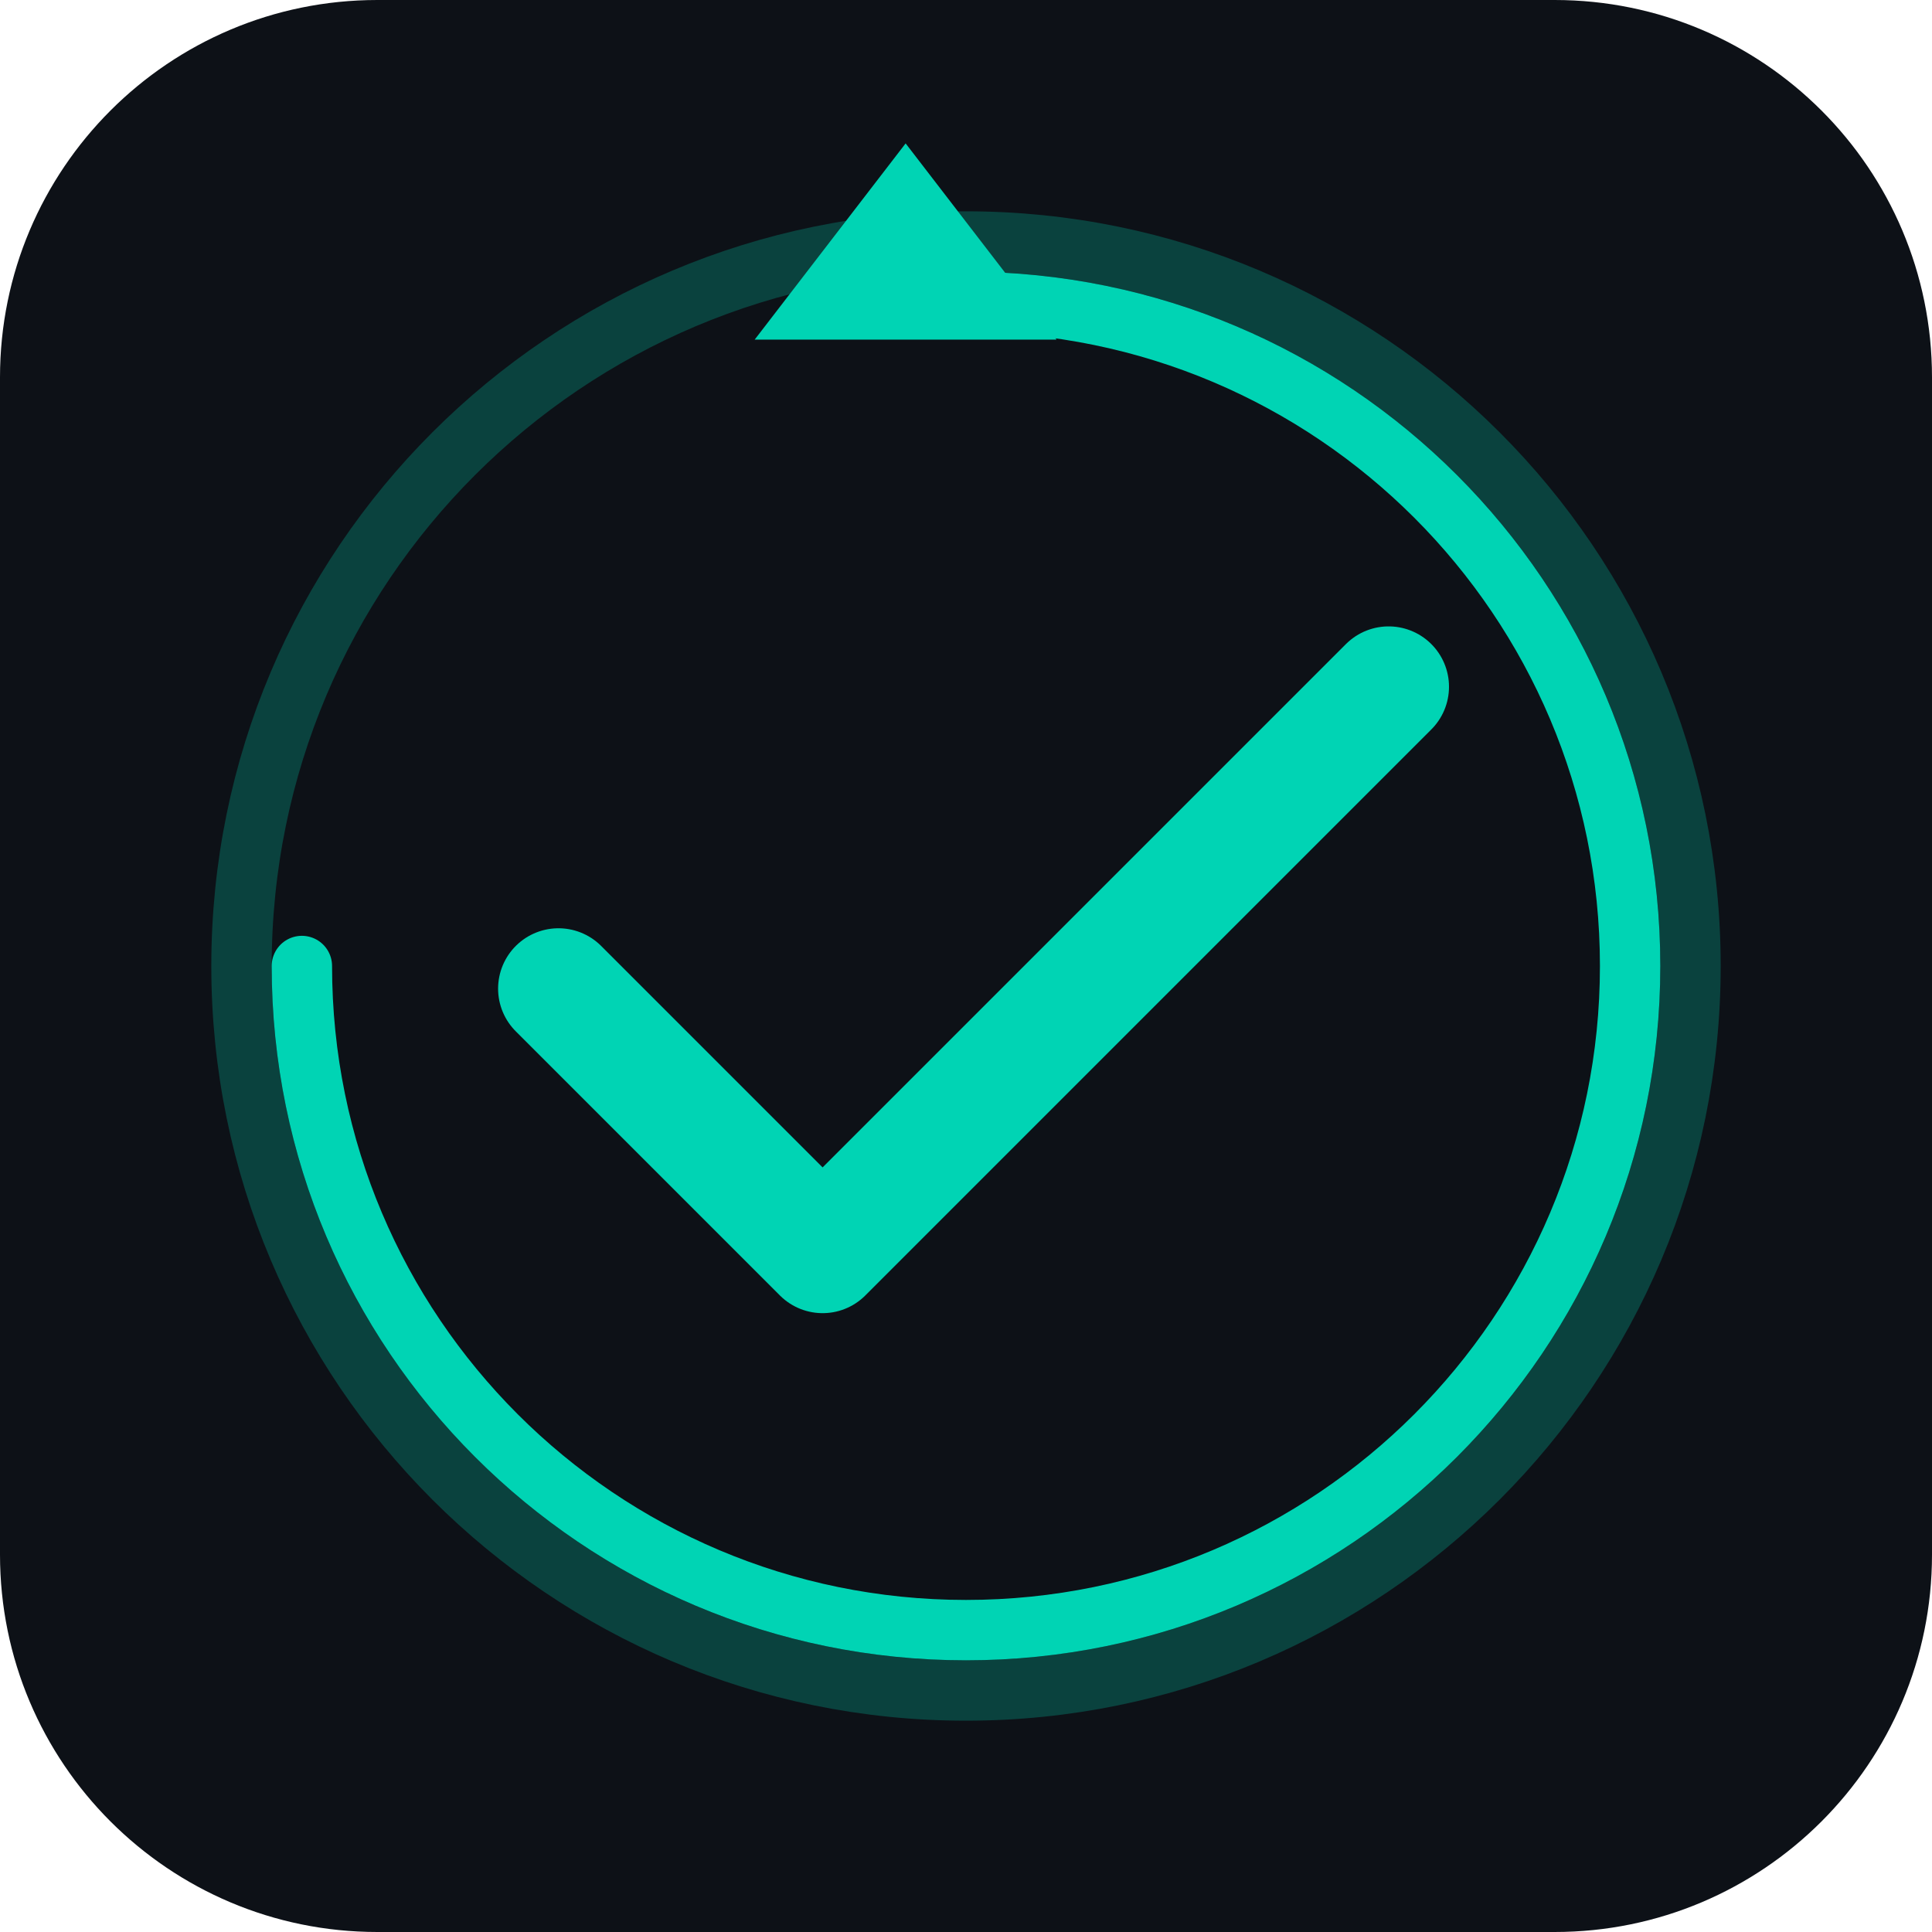
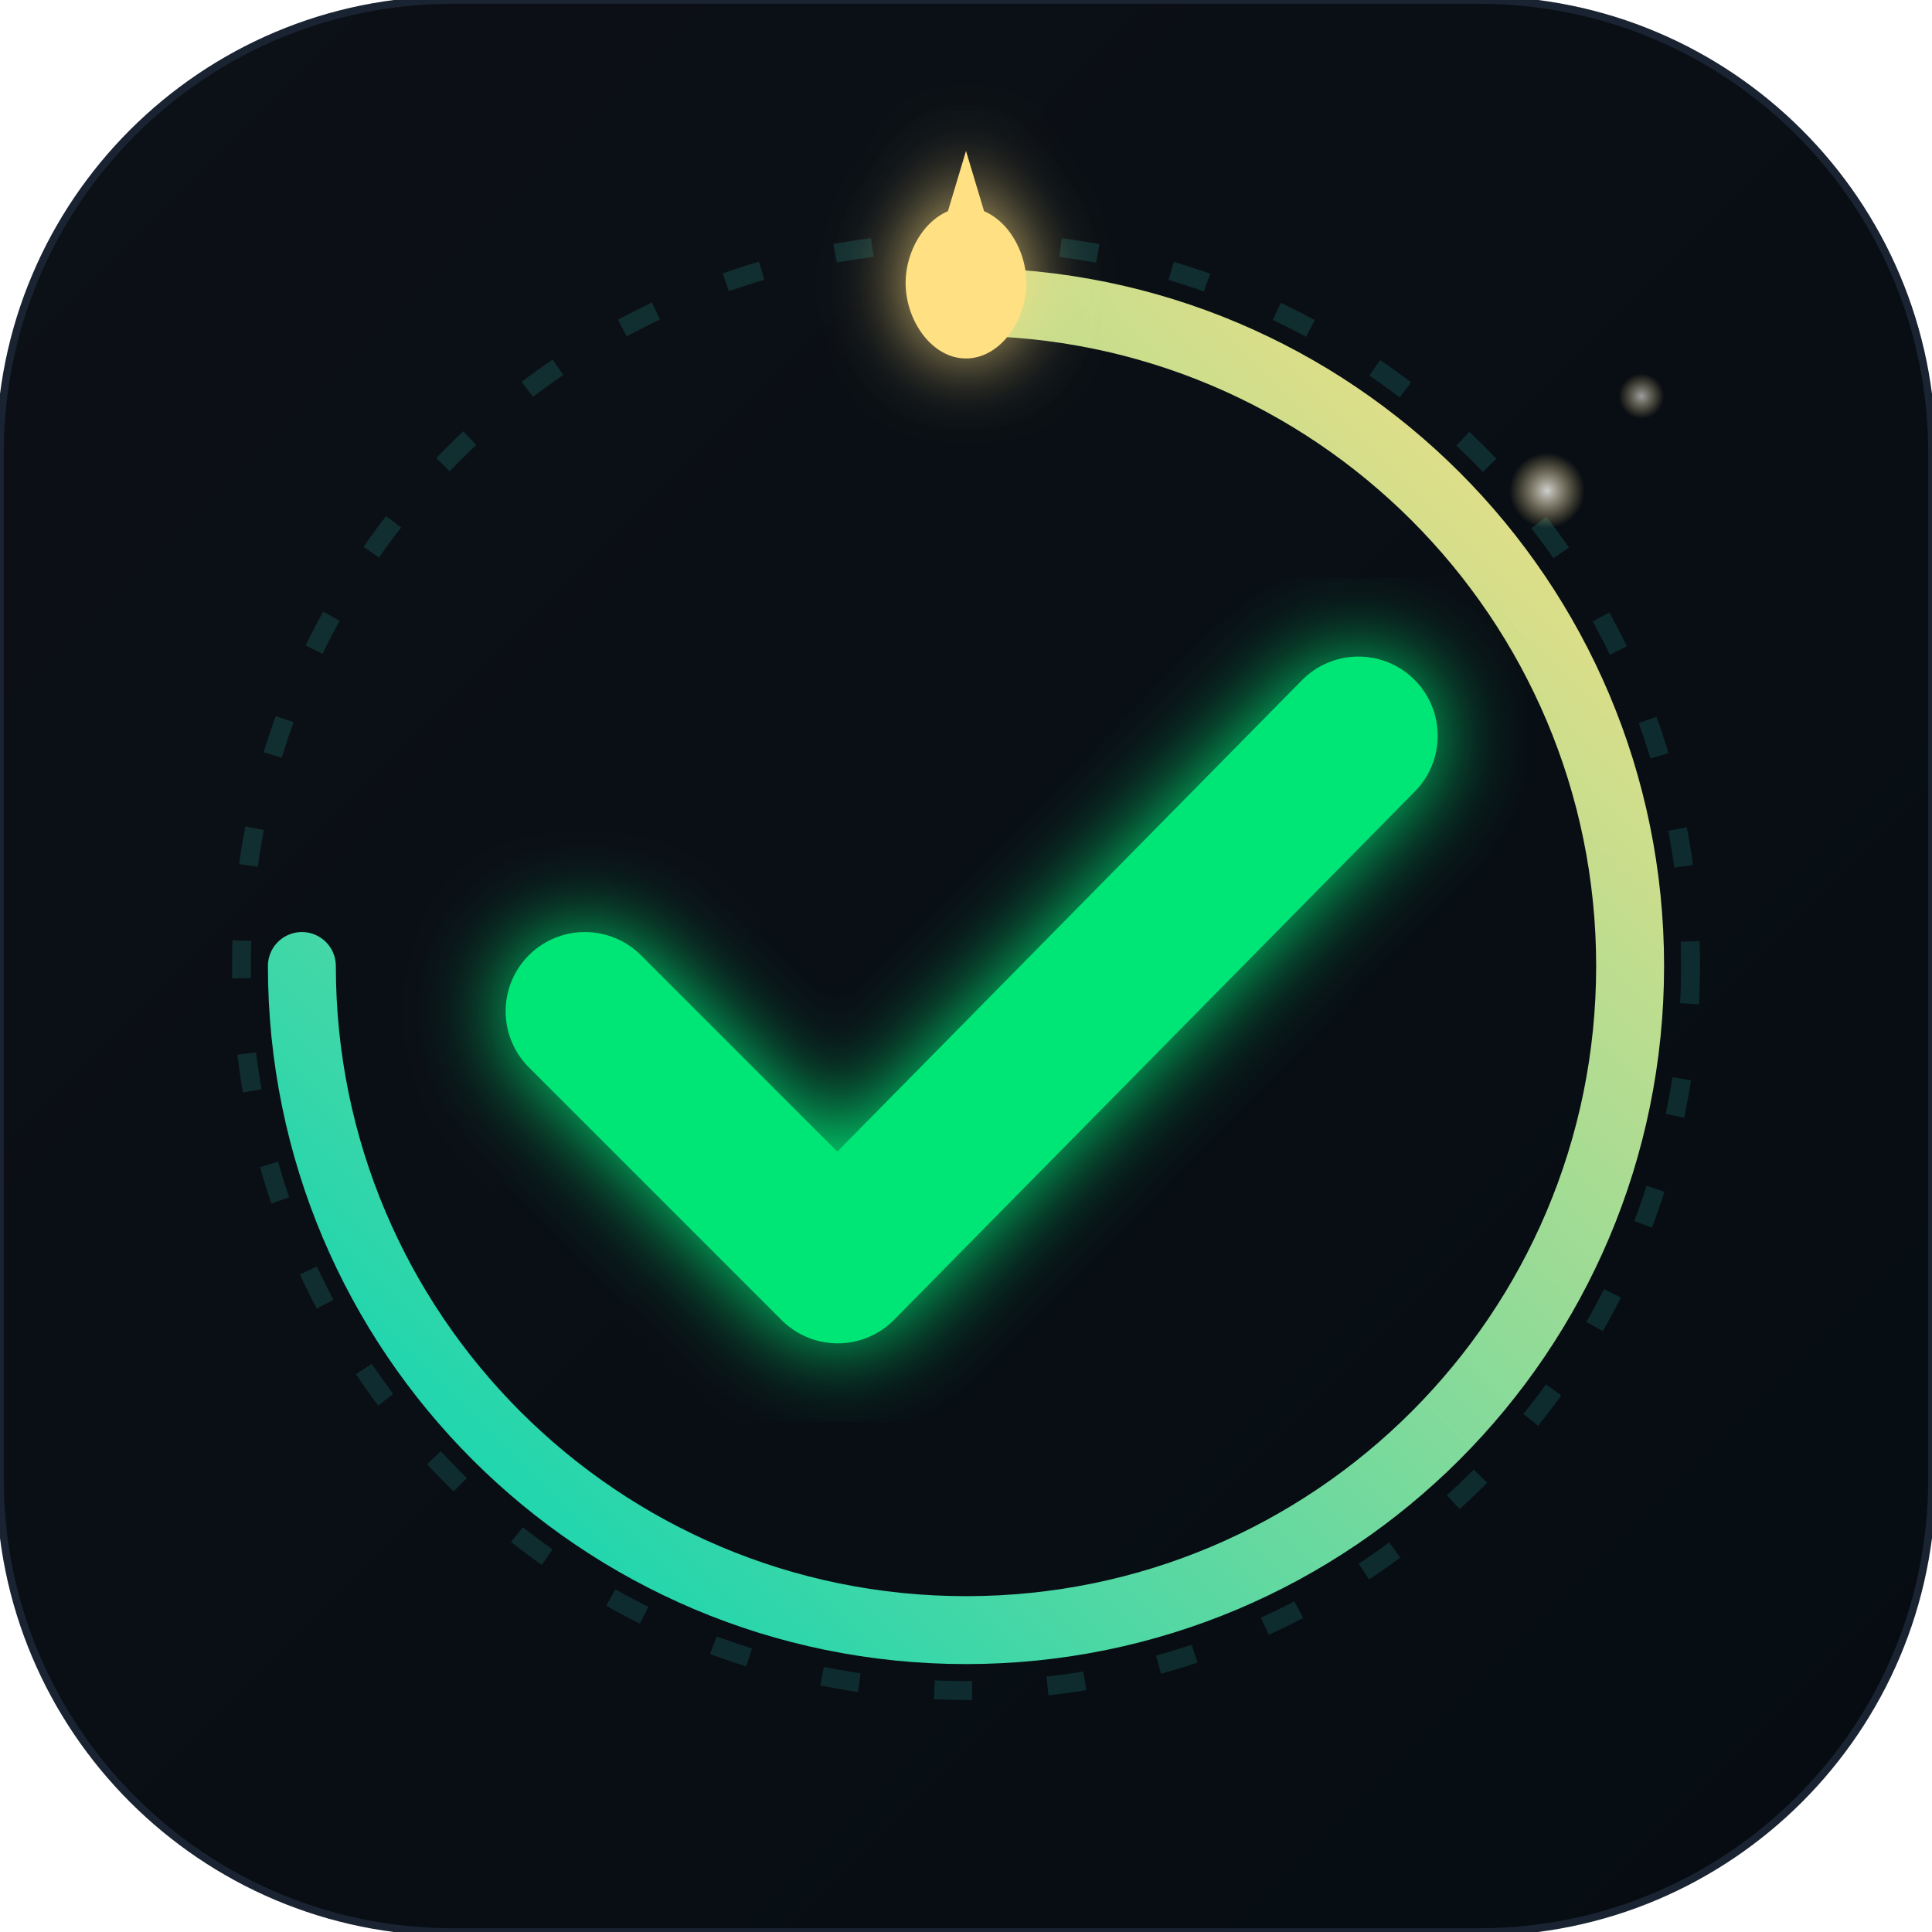
<svg xmlns="http://www.w3.org/2000/svg" viewBox="0 0 512 512" width="512" height="512">
-   <rect width="512" height="512" rx="100" fill="#0d1117" />
-   <circle cx="256" cy="256" r="192" fill="none" stroke="rgba(0,212,180,0.25)" stroke-width="16" />
-   <path d="M256 80 A176 176 0 1 1 80 256" fill="none" stroke="#00d4b4" stroke-width="16" stroke-linecap="round" />
-   <polygon points="240,38 280,90 200,90" fill="#00d4b4" />
-   <polyline points="148,262 218,332 368,182" fill="none" stroke="#00d4b4" stroke-width="32" stroke-linecap="round" stroke-linejoin="round" />
+   <defs>
+     <linearGradient id="premiumDarkBg" x1="0%" y1="0%" x2="100%" y2="100%">
+       <stop offset="0%" style="stop-color:#0d1117;stop-opacity:1" />
+       <stop offset="100%" style="stop-color:#050c12;stop-opacity:1" />
+     </linearGradient>
+     <linearGradient id="growthGradient" x1="0%" y1="100%" x2="100%" y2="0%">
+       <stop offset="0%" style="stop-color:#00d4b4;stop-opacity:1" />
+       <stop offset="100%" style="stop-color:#ffe082;stop-opacity:1" />
+     </linearGradient>
+     <filter id="strongGlow" x="-30%" y="-30%" width="160%" height="160%">
+       <feGaussianBlur stdDeviation="12" result="blur" />
+       <feMerge>
+         <feMergeNode in="blur" />
+         <feMergeNode in="SourceGraphic" />
+       </feMerge>
+     </filter>
+     <radialGradient id="sparkleShader" cx="50%" cy="50%" r="50%" fx="50%" fy="50%">
+       <stop offset="0%" stop-color="#ffffff" stop-opacity="1" />
+       <stop offset="100%" stop-color="#ffe082" stop-opacity="0" />
+     </radialGradient>
+   </defs>
+   <rect width="512" height="512" rx="120" fill="url(#premiumDarkBg)" stroke="#1a2332" stroke-width="2" />
+   <circle cx="256" cy="256" r="192" fill="none" stroke="#26a69a" stroke-width="5" stroke-dasharray="10,20" opacity="0.2" />
+   <path d="M256 80 A176 176 0 1 1 80 256" fill="none" stroke="url(#growthGradient)" stroke-width="18" stroke-linecap="round" />
+   <path d="M256,55 C265,55 272,65 272,75 C272,85 265,95 256,95 C247,95 240,85 240,75 C240,65 247,55 256,55 Z M256,40 L262,60 L250,60 Z" fill="#ffe082" style="filter: drop-shadow(0px 0px 10px rgba(255,224,130,0.9));" />
+   <polyline points="155,268 222,335 360,195" fill="none" stroke="#00e676" stroke-width="42" stroke-linecap="round" stroke-linejoin="round" filter="url(#strongGlow)" />
+   <circle cx="410" cy="130" r="10" fill="url(#sparkleShader)" opacity="0.8" />
+   <circle cx="435" cy="105" r="6" fill="url(#sparkleShader)" opacity="0.6" />
</svg>
